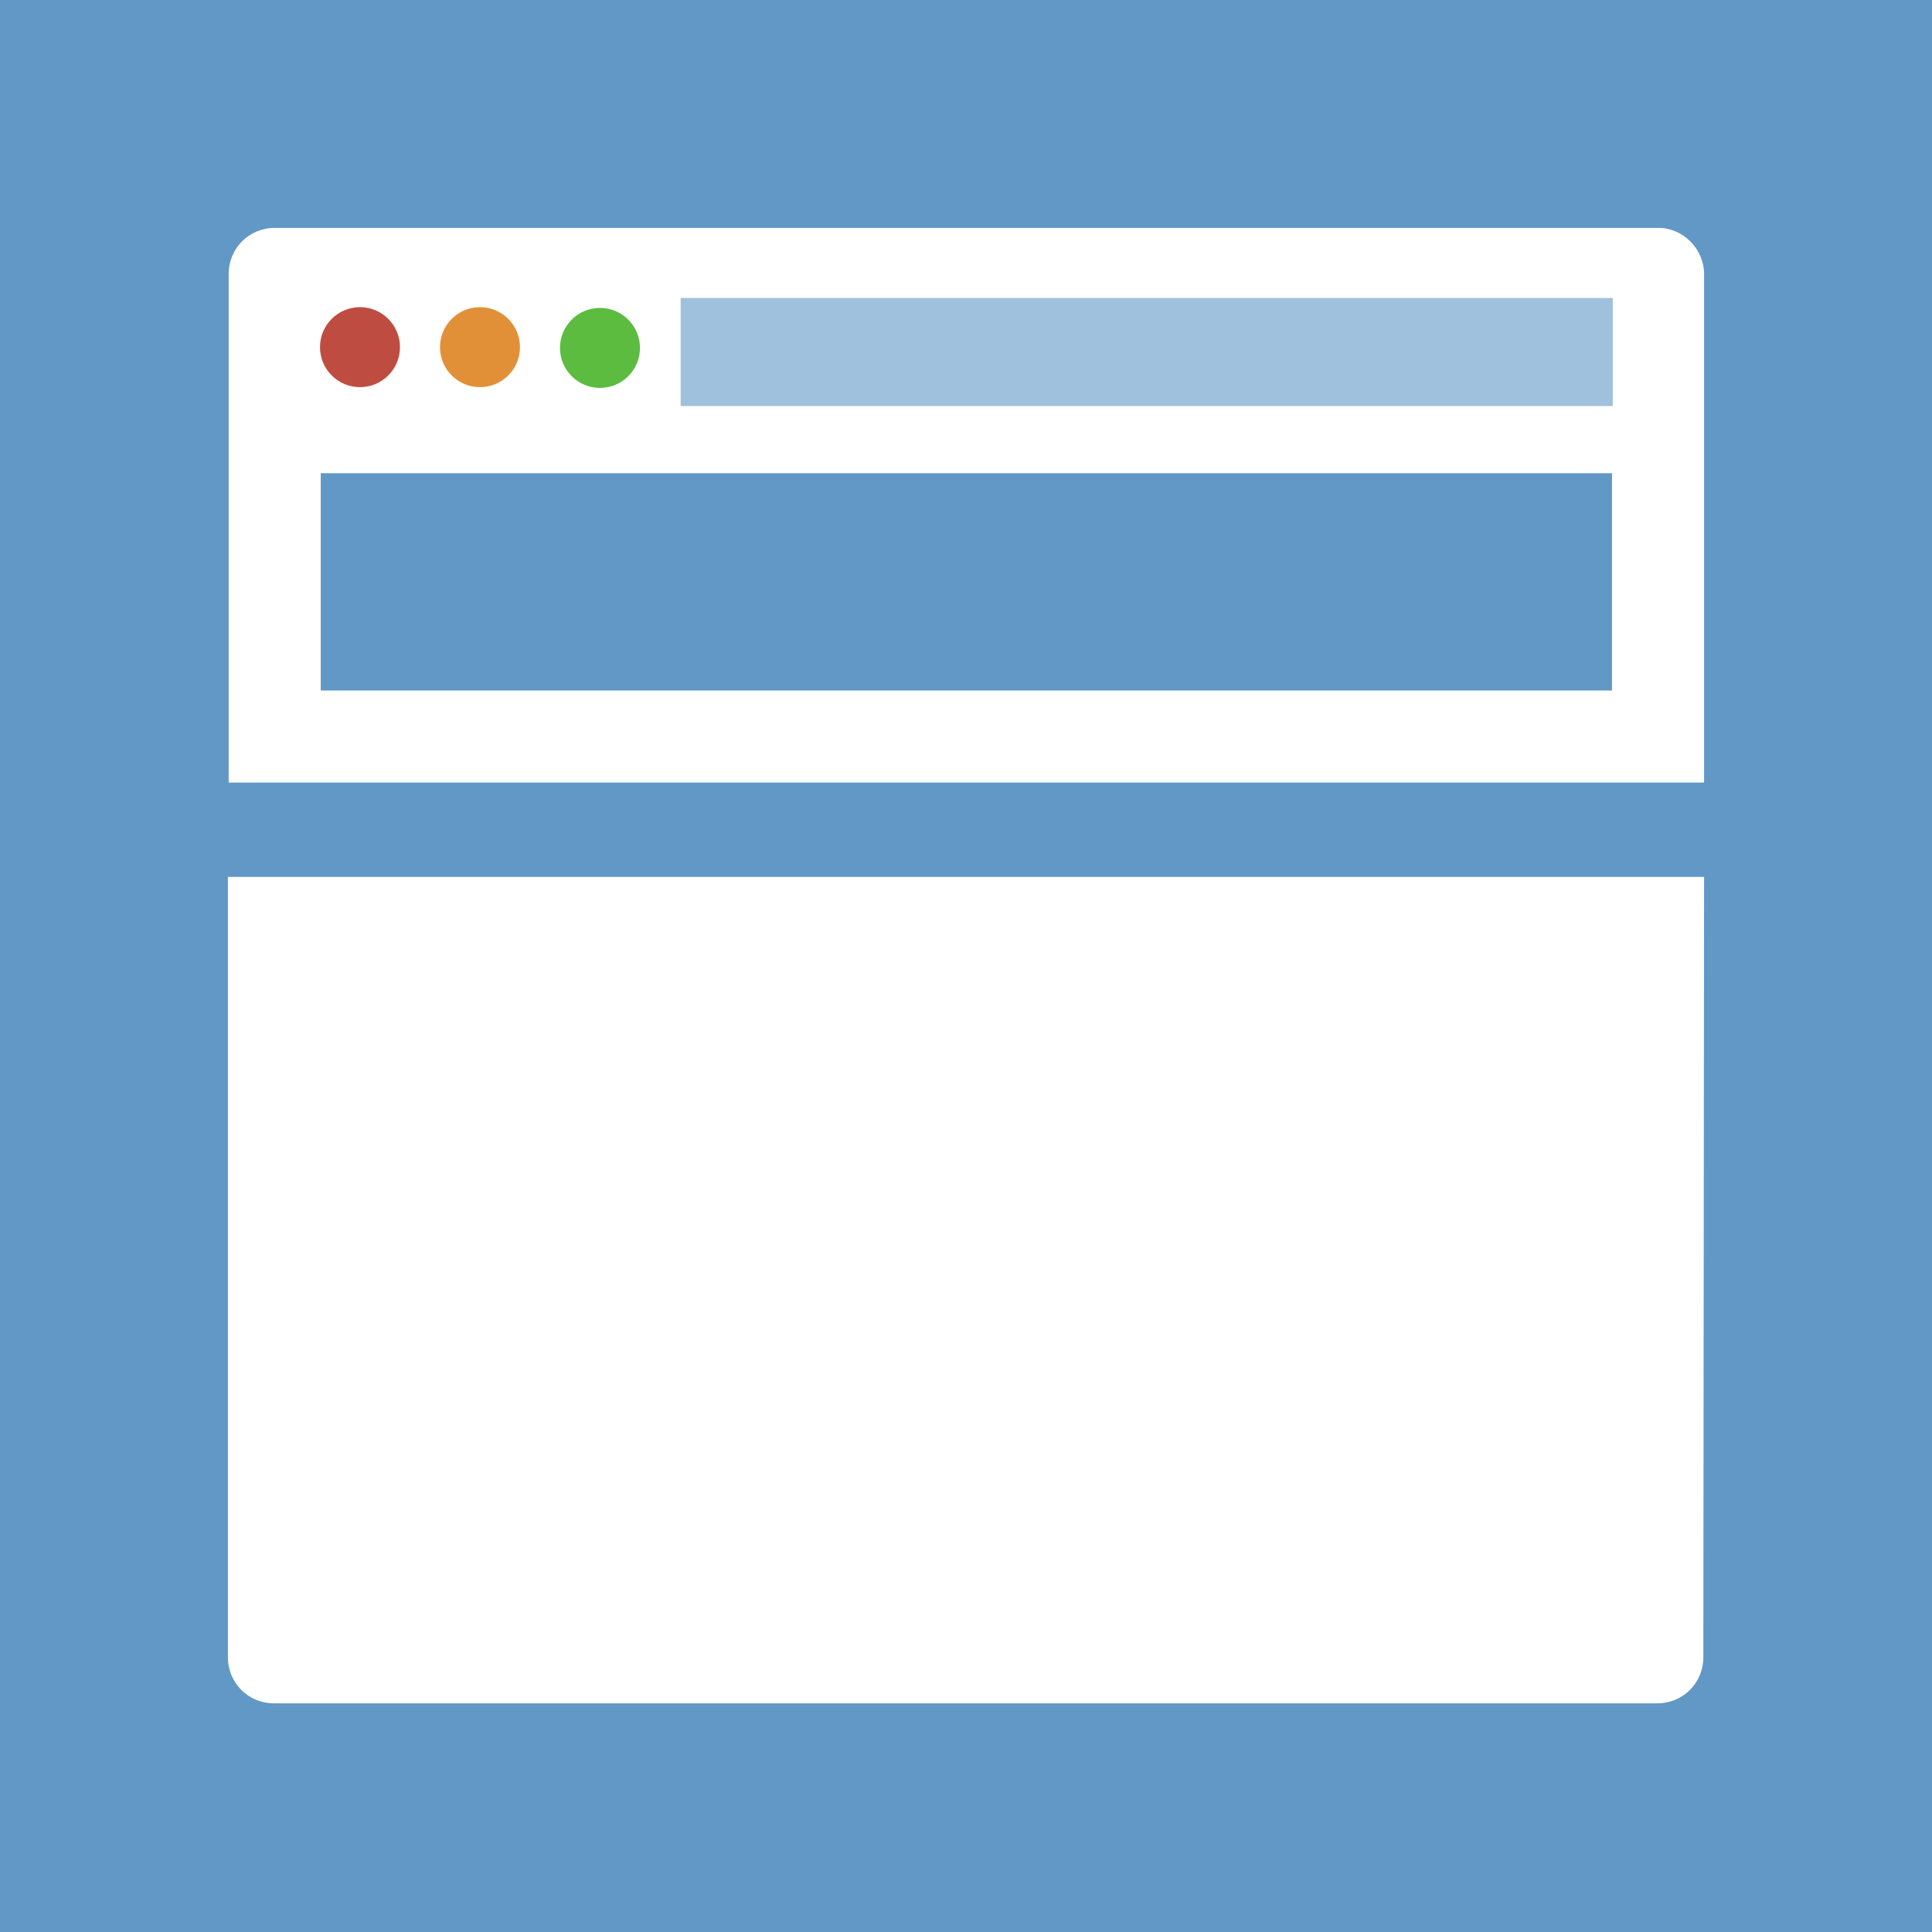
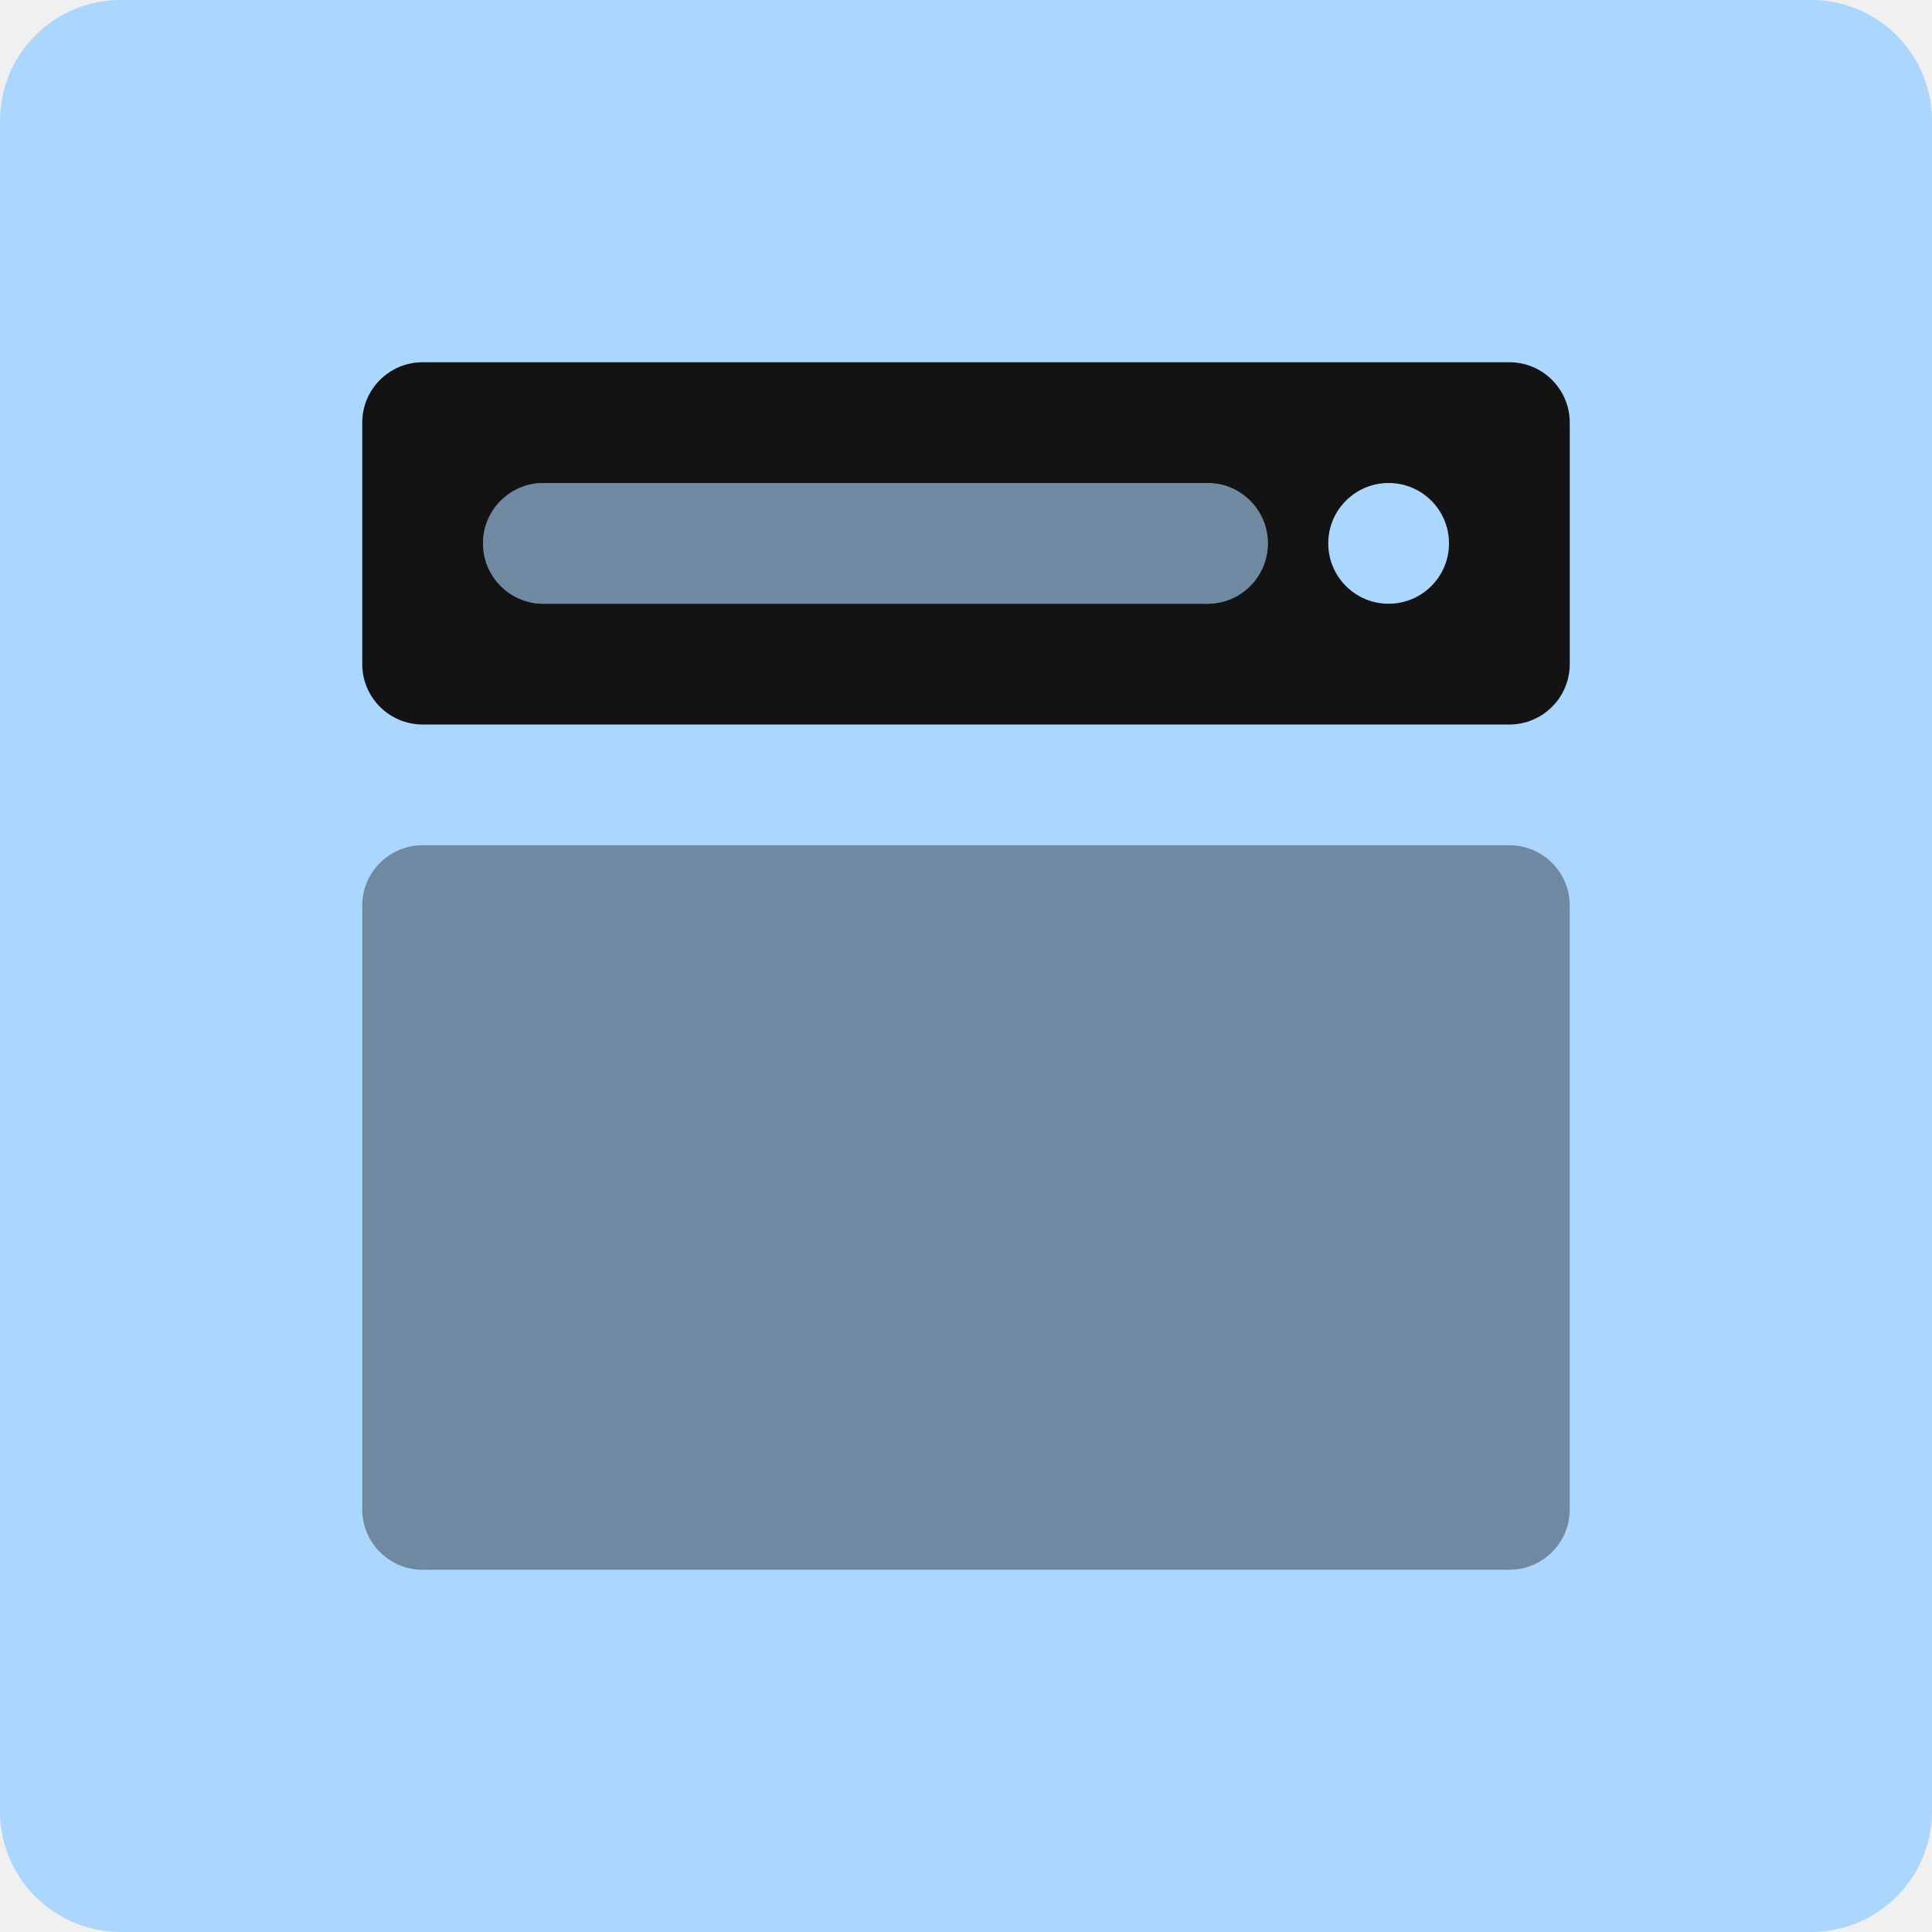
- <svg xmlns="http://www.w3.org/2000/svg" version="1.1" x="0px" y="0px" viewBox="0 0 256 256" style="enable-background:new 0 0 256 256;" xml:space="preserve">
-   <style type="text/css">
- 	.st0{fill:#6198C6;}
- 	.st1{fill:#FFFFFF;}
- 	.st2{fill:#BF4C40;}
- 	.st3{fill:#5BBC40;}
- 	.st4{fill:#E29038;}
- 	.st5{opacity:0.4;fill:#FFFFFF;enable-background:new    ;}
- </style>
-   <rect class="st0" width="256" height="256" />
-   <g>
-     <path class="st1" d="M219.8,30.2H36.4c-3.4,0-6.1,2.7-6.1,6.1v67.4h195.5V36.3C225.8,33,223,30.2,219.8,30.2z M213.5,91.5h-171   V62.7h171.1v28.8H213.5z M213.7,53.8H90.2V39.5h123.5V53.8z" />
-     <path class="st1" d="M225.8,116.2H30.2v103.4c0,3.4,2.7,6.1,6.1,6.1h183.3c3.4,0,6.1-2.7,6.1-6.1L225.8,116.2L225.8,116.2z" />
-     <circle class="st2" cx="47.7" cy="46" r="5.3" />
-     <circle class="st3" cx="79.5" cy="46.1" r="5.3" />
-     <circle class="st4" cx="63.6" cy="46" r="5.3" />
-     <rect x="90.2" y="39.5" class="st5" width="123.5" height="14.4" />
+ <svg xmlns="http://www.w3.org/2000/svg" viewBox="0 0 64 64">
+   <rect width="64" height="64" rx="4" ry="4" style="fill:#abd7ff" />
+   <g style="opacity:.4">
+     <path d="M50,28H14c-1.105,0-2,.895-2,2v20c0,1.104.895,2,2,2h36c1.105,0,2-.896,2-2v-20c0-1.105-.895-2-2-2Z" style="fill:#131313" />
  </g>
+   <path d="M50,12H14c-1.104,0-2,.895-2,2v8c0,1.104.896,2,2,2h36c1.104,0,2-.896,2-2v-8c0-1.105-.896-2-2-2ZM40,20h-22c-1.104,0-2-.896-2-2s.896-2,2-2h22c1.104,0,2,.896,2,2s-.896,2-2,2ZM46,20c-1.104,0-2-.896-2-2,0-1.105.896-2,2-2s2,.895,2,2c0,1.104-.896,2-2,2Z" style="fill:#131313" />
+   <path d="M40,16h-22c-1.104,0-2,.896-2,2s.896,2,2,2h22c1.104,0,2-.896,2-2s-.896-2-2-2Z" style="opacity:.4;fill:#131313" />
</svg>
